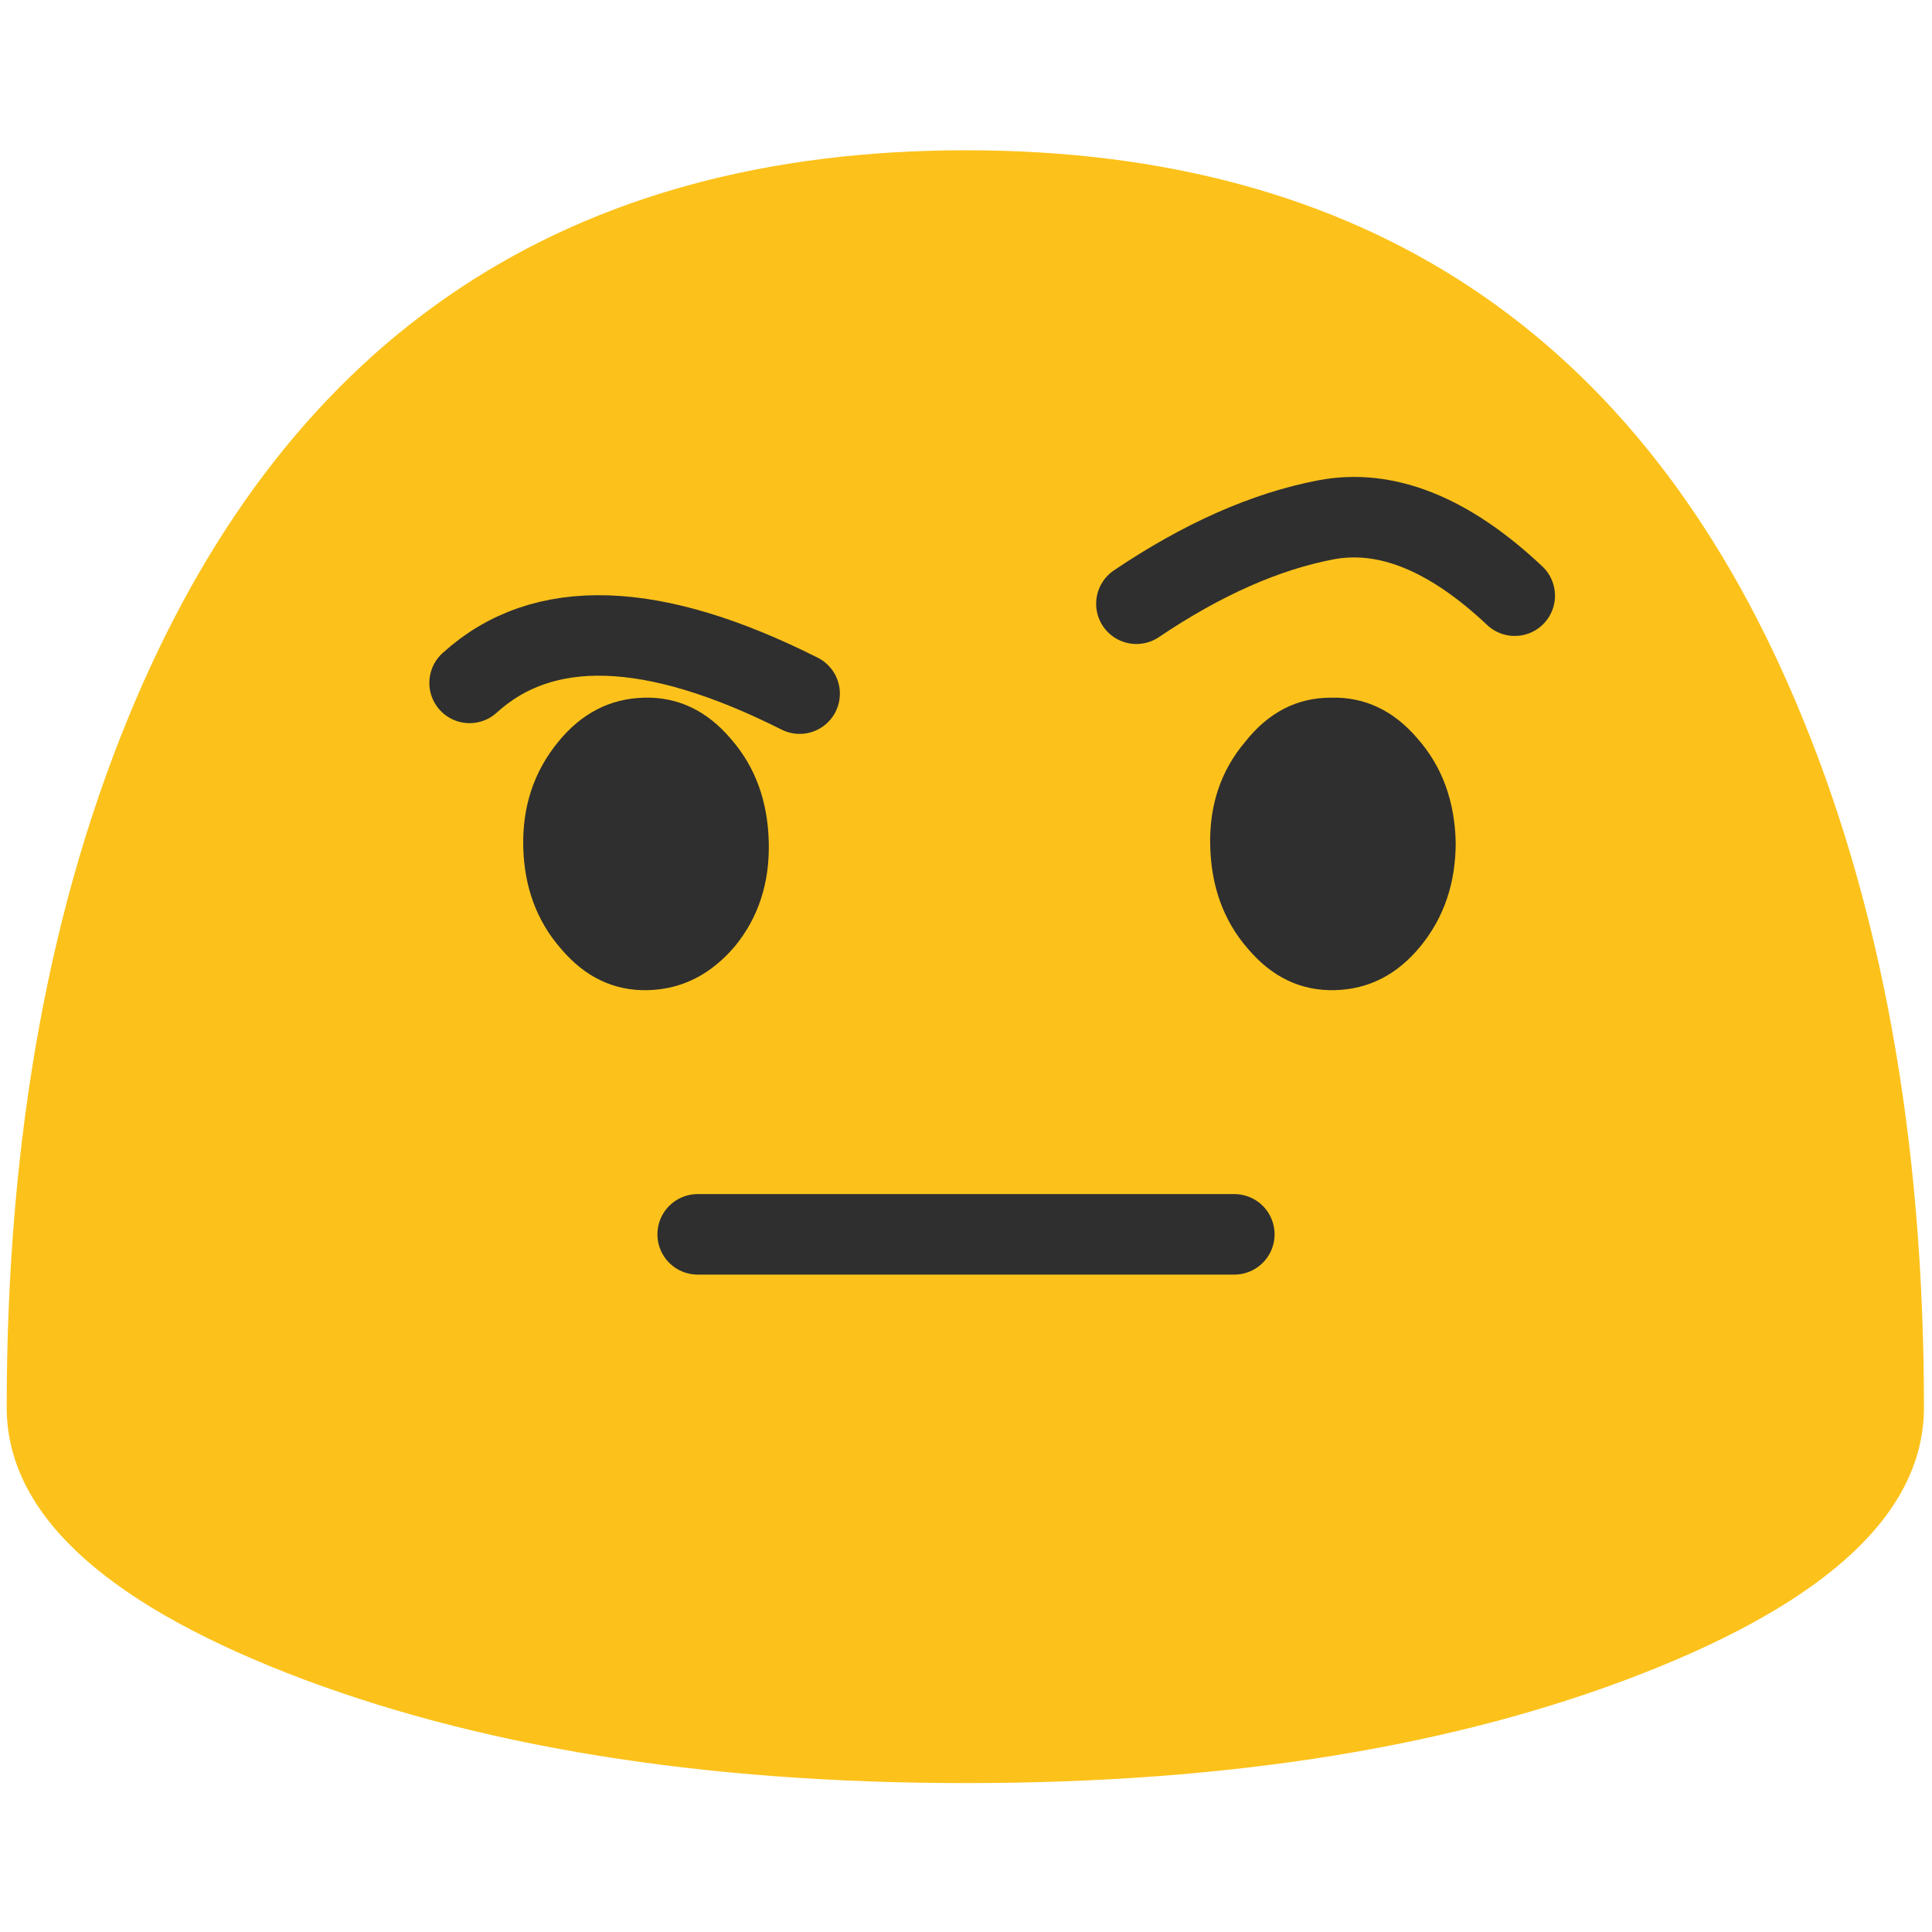
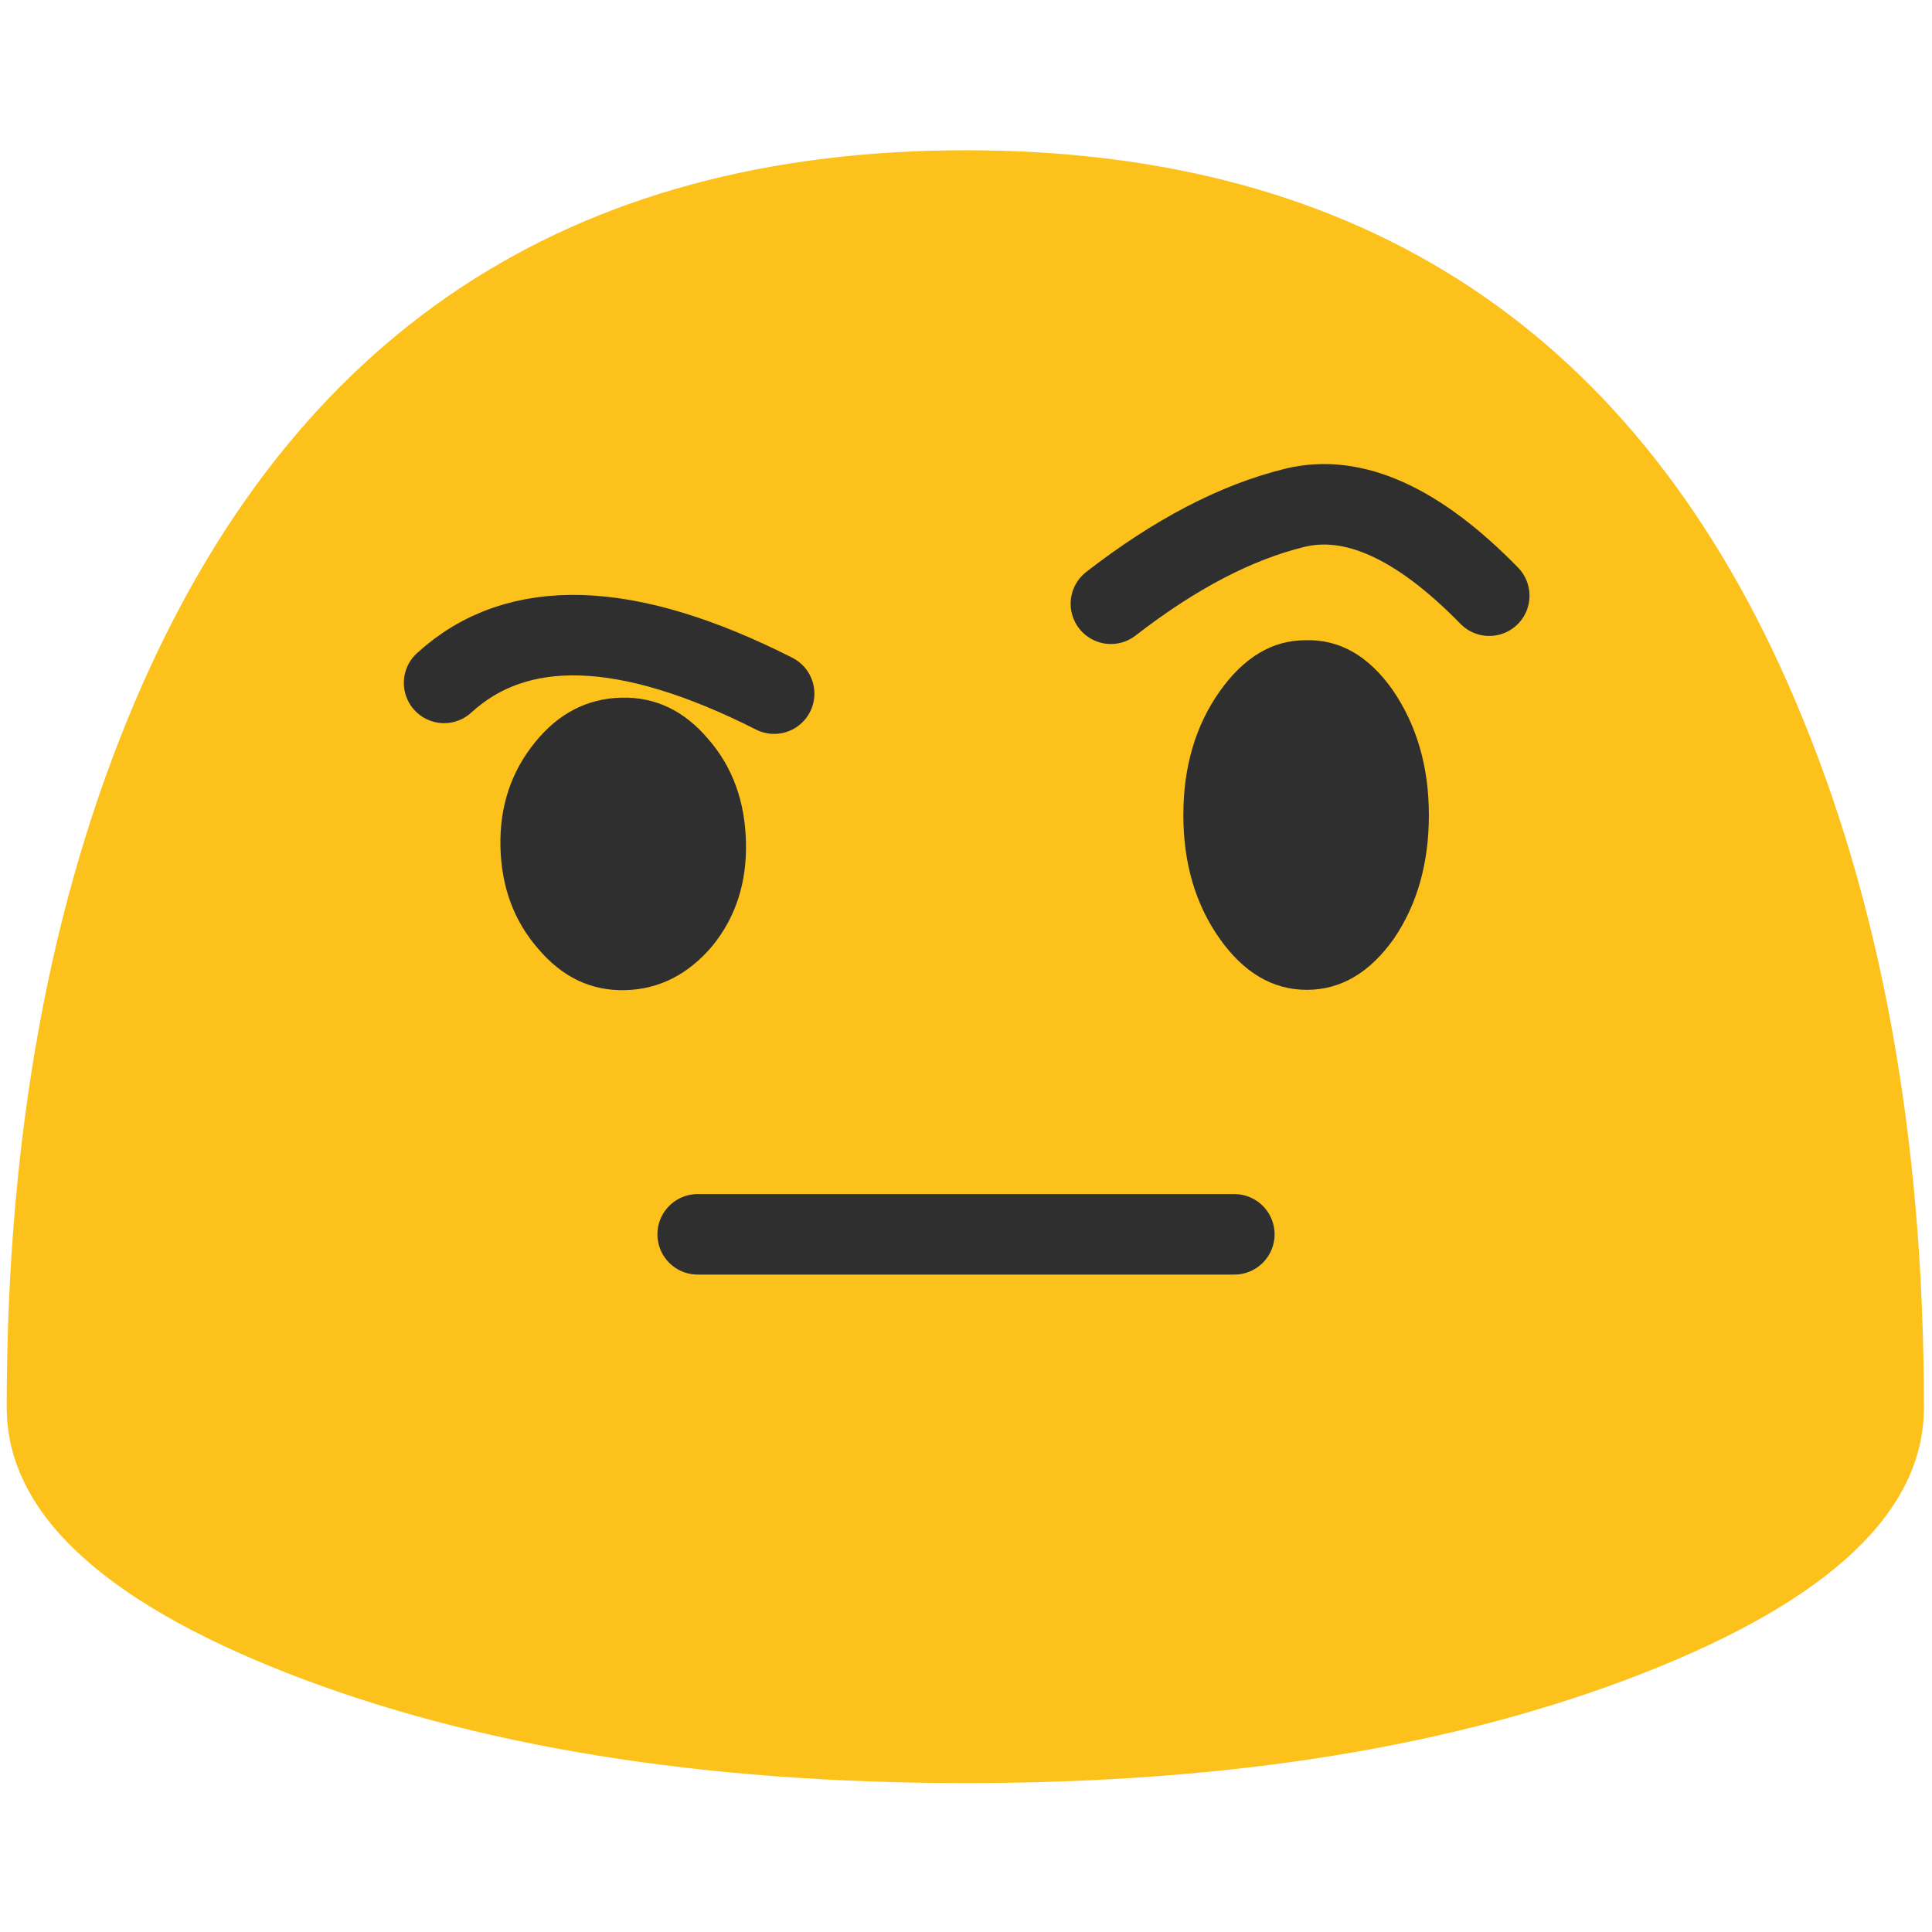
<svg xmlns="http://www.w3.org/2000/svg" xmlns:xlink="http://www.w3.org/1999/xlink" version="1.1" preserveAspectRatio="none" x="0px" y="0px" width="72px" height="72px" viewBox="0 0 72 72">
  <defs>
    <g id="Layer1_0_MEMBER_0_MEMBER_0_MEMBER_0_MEMBER_0_FILL">
      <path fill="#FCC21B" stroke="none" d=" M 36 5.6 Q 13.8 5.6 5.05 26.1 0.25 37.35 0.25 52.45 0.25 58.25 10.7 62.35 21.2 66.45 36 66.45 50.8 66.45 61.25 62.35 71.7 58.25 71.7 52.45 71.7 37.35 66.9 26.1 58.2 5.6 36 5.6 Z" />
    </g>
    <g id="Layer0_1_FILL">
      <path fill="#2F2F2F" stroke="none" d=" M 24.05 40.1 Q 25.95 40.05 27.3 38.45 28.6 36.85 28.55 34.6 28.5 32.3 27.15 30.75 25.8 29.15 23.9 29.2 22 29.25 20.7 30.85 19.35 32.5 19.4 34.75 19.45 37 20.8 38.55 22.15 40.15 24.05 40.1 Z" />
    </g>
    <g id="Layer0_2_FILL">
-       <path fill="#2F2F2F" stroke="none" d=" M 46.4 38 Q 47.75 39.6 49.65 39.55 51.55 39.5 52.85 37.9 54.15 36.3 54.15 34.05 54.1 31.75 52.75 30.2 51.4 28.6 49.5 28.65 47.6 28.65 46.3 30.3 44.95 31.9 45 34.15 45.05 36.45 46.4 38 Z" />
+       <path fill="#2F2F2F" stroke="none" d=" M 45.3 32.9 Q 46.65 34.5 48.55 34.5 50.45 34.5 51.8 32.9 53.1 31.3 53.1 29.05 53.1 26.8 51.75 25.15 50.4 23.55 48.5 23.6 46.65 23.6 45.3 25.2 43.95 26.8 43.95 29.05 43.95 31.3 45.3 32.9 Z" />
    </g>
-     <path id="Layer0_0_1_STROKES" stroke="#2F2F2F" stroke-width="3" stroke-linejoin="round" stroke-linecap="round" fill="none" d=" M 42.35 22.5 Q 46.03 20.021 49.4 19.375 52.769 18.73 56.45 22.2 M 17.5 25.45 Q 21.602 21.723 29.8 25.85 M 26 46 L 46 46" />
+     <path id="Layer0_0_1_STROKES" stroke="#2F2F2F" stroke-width="3" stroke-linejoin="round" stroke-linecap="round" fill="none" d=" M 41.4 22.5 Q 44.978 19.725 48.25 18.925 51.522 18.125 55.5 22.2 M 16.55 25.45 Q 20.65 21.7 28.85 25.85 M 26 46 L 46 46" />
  </defs>
  <g id="_____1">
    <g transform="matrix( 1, 0, 0, 1, 0,0) ">
      <use xlink:href="#Layer1_0_MEMBER_0_MEMBER_0_MEMBER_0_MEMBER_0_FILL" />
    </g>
  </g>
  <g transform="matrix( 1, 0, 0, 1, 0,0) ">
    <use xlink:href="#Layer0_0_1_STROKES" />
  </g>
-   <g transform="matrix( 1, 0, 0, 1, 0.1,-3.2) ">
+   <g transform="matrix( 1, 0, 0, 1, -0.75,-3.2) ">
    <use xlink:href="#Layer0_1_FILL" />
  </g>
-   <g transform="matrix( 1, 0, 0, 1, 0.1,-2.65) ">
+   <g transform="matrix( 1, 0, 0, 1.195312, 0.15,-4.35) ">
    <use xlink:href="#Layer0_2_FILL" />
  </g>
</svg>
